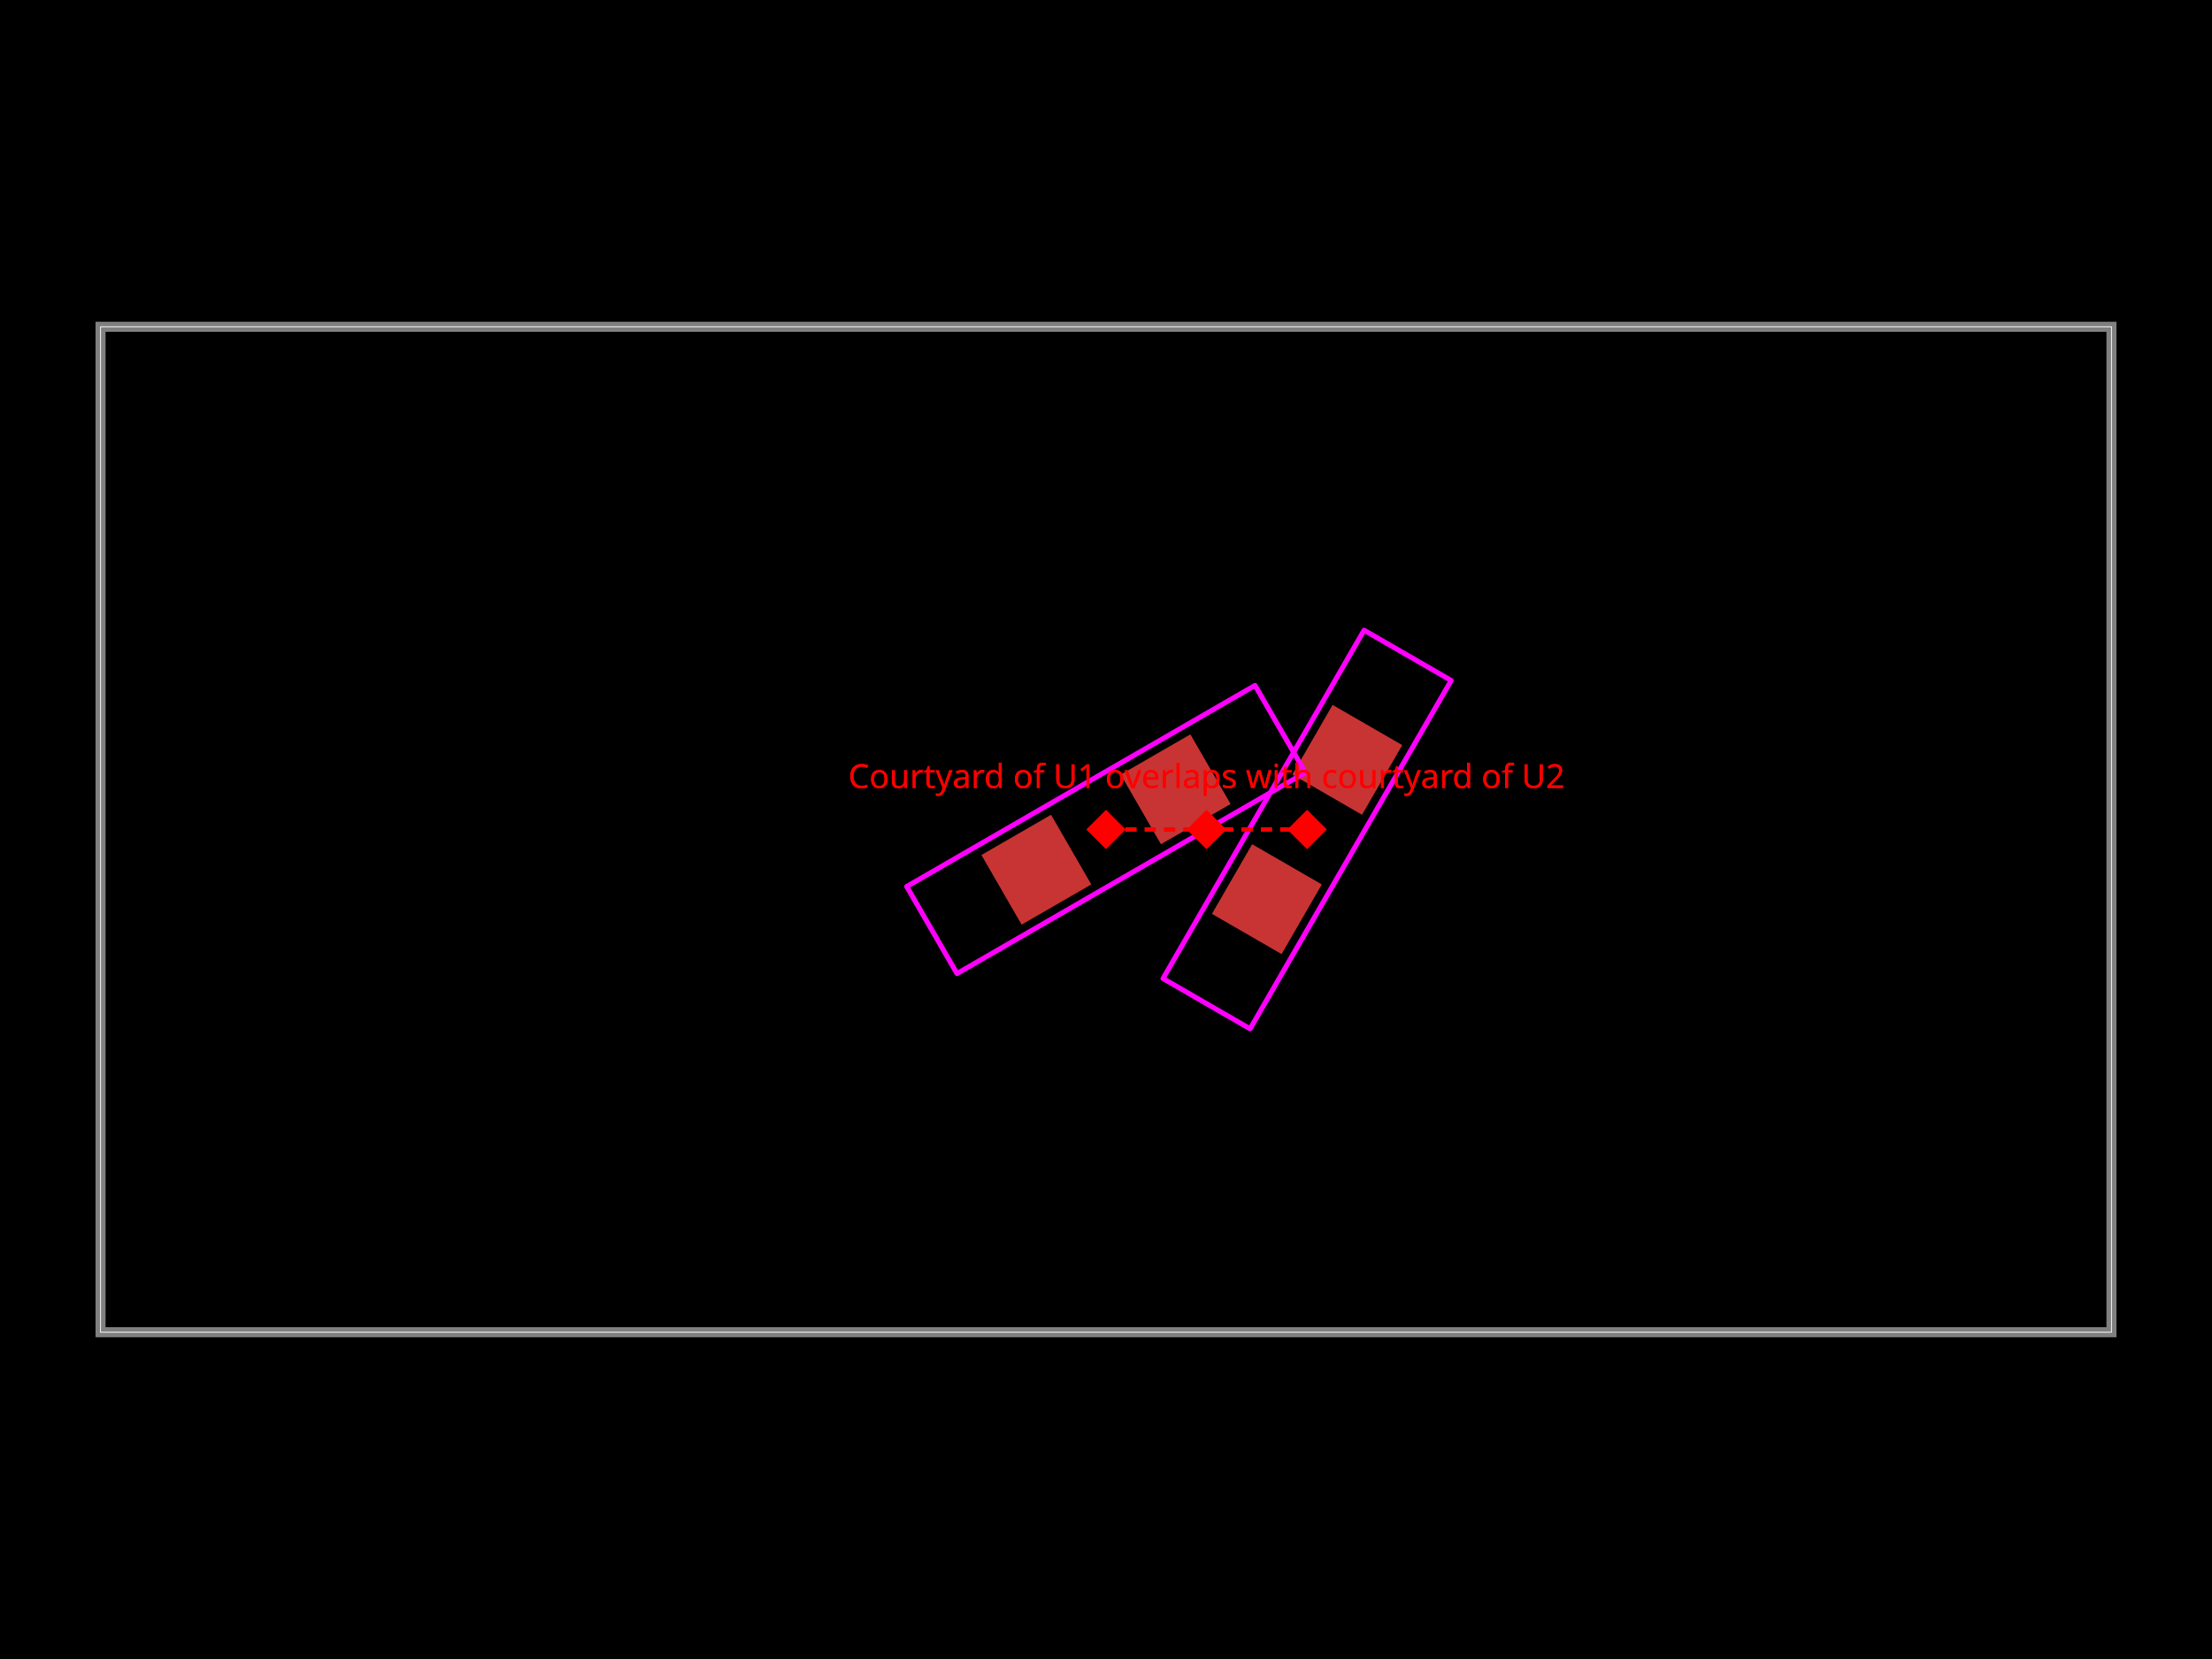
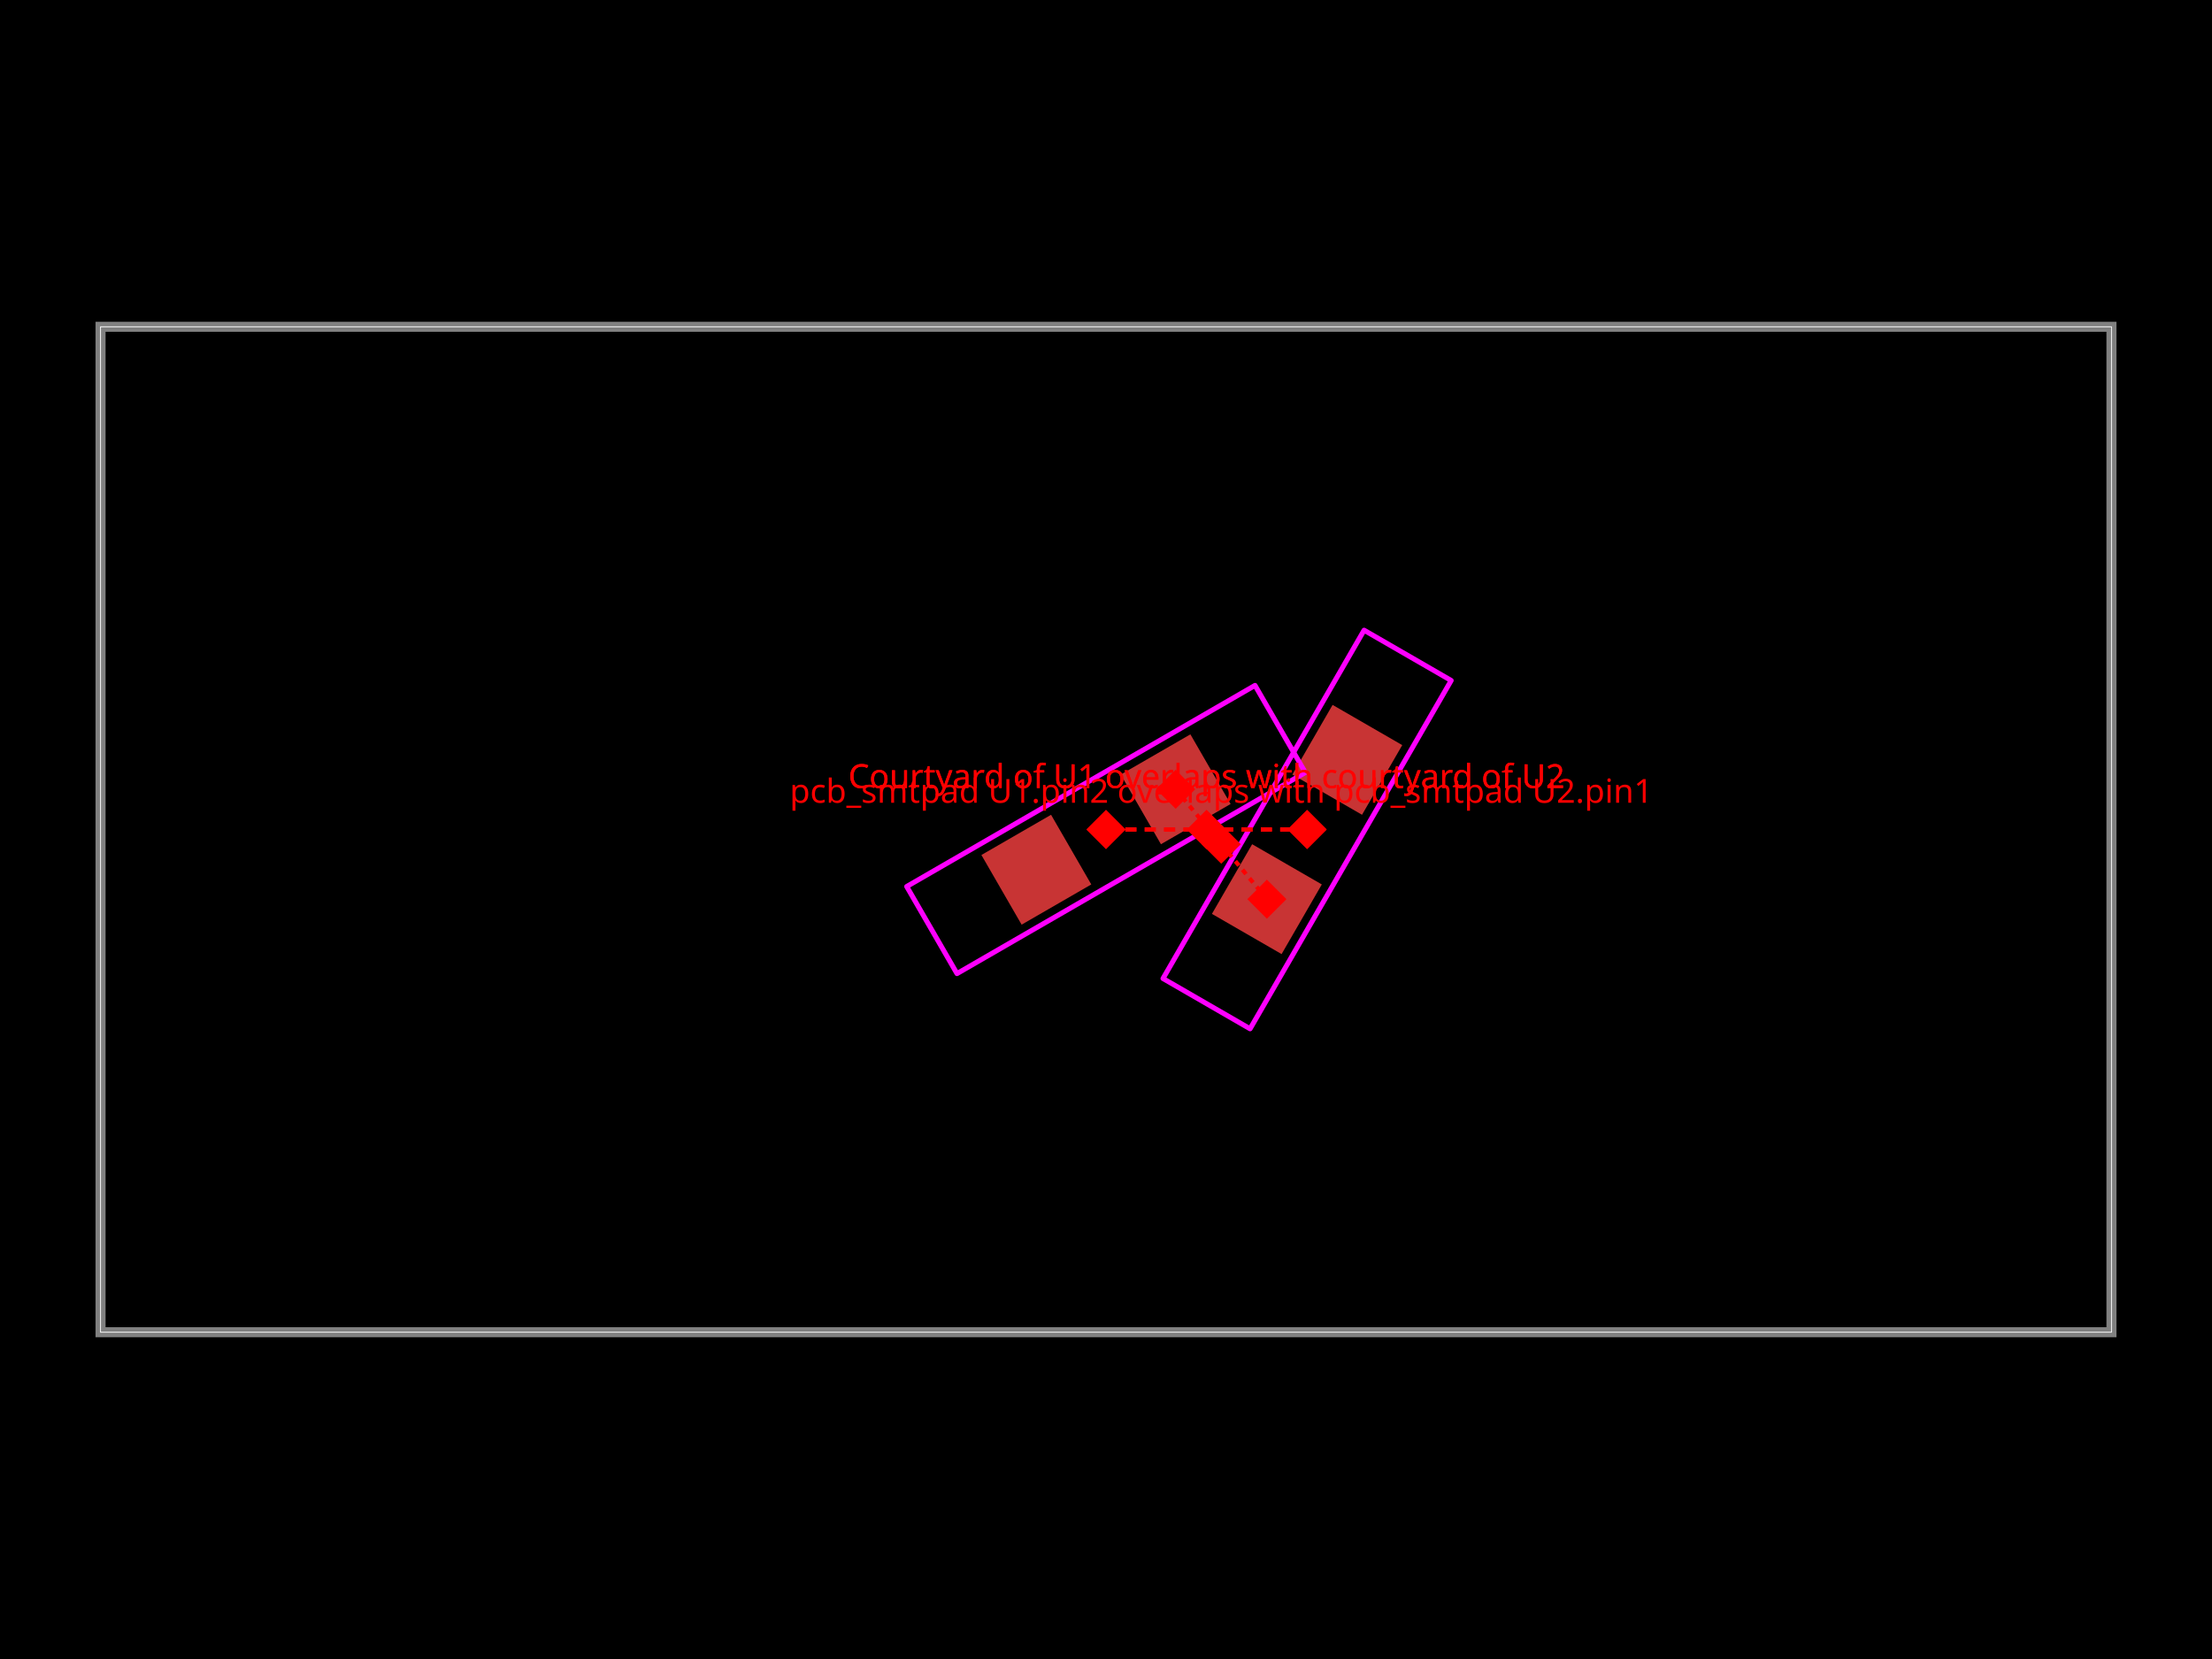
<svg xmlns="http://www.w3.org/2000/svg" width="800" height="600" data-software-used-string="@tscircuit/core@0.0.1269">
  <style />
  <rect class="boundary" x="0" y="0" fill="#000" width="800" height="600" data-type="pcb_background" data-pcb-layer="global" />
  <rect class="pcb-boundary" fill="none" stroke="#fff" stroke-width="0.3" x="36.364" y="118.182" width="727.273" height="363.636" data-type="pcb_boundary" data-pcb-layer="global" />
  <path class="pcb-board" d="M 36.364 481.818 L 763.636 481.818 L 763.636 118.182 L 36.364 118.182 Z" fill="none" stroke="rgba(255, 255, 255, 0.5)" stroke-width="3.636" data-type="pcb_board" data-pcb-layer="board" />
-   <rect class="pcb-pad" fill="rgb(200, 52, 52)" x="-14.545" y="-14.545" width="29.091" height="29.091" transform="translate(374.8065 314.5455) rotate(-30)" data-type="pcb_smtpad" data-pcb-layer="top" />
-   <rect class="pcb-pad" fill="rgb(200, 52, 52)" x="-14.545" y="-14.545" width="29.091" height="29.091" transform="translate(425.1935 285.4545) rotate(-30)" data-type="pcb_smtpad" data-pcb-layer="top" />
-   <rect class="pcb-pad" fill="rgb(200, 52, 52)" x="-14.545" y="-14.545" width="29.091" height="29.091" transform="translate(458.1818 325.1935) rotate(-60)" data-type="pcb_smtpad" data-pcb-layer="top" />
-   <rect class="pcb-pad" fill="rgb(200, 52, 52)" x="-14.545" y="-14.545" width="29.091" height="29.091" transform="translate(487.2727 274.8065) rotate(-60)" data-type="pcb_smtpad" data-pcb-layer="top" />
+   <rect class="pcb-pad" fill="rgb(200, 52, 52)" x="-14.545" y="-14.545" width="29.091" height="29.091" transform="translate(374.8065 314.5455) rotate(-30)" data-type="pcb_smtpad" data-pcb-layer="top" data-pad-name="U1.pin1" />
+   <rect class="pcb-pad" fill="rgb(200, 52, 52)" x="-14.545" y="-14.545" width="29.091" height="29.091" transform="translate(425.1935 285.4545) rotate(-30)" data-type="pcb_smtpad" data-pcb-layer="top" data-pad-name="U1.pin2" />
+   <rect class="pcb-pad" fill="rgb(200, 52, 52)" x="-14.545" y="-14.545" width="29.091" height="29.091" transform="translate(458.1818 325.1935) rotate(-60)" data-type="pcb_smtpad" data-pcb-layer="top" data-pad-name="U2.pin1" />
+   <rect class="pcb-pad" fill="rgb(200, 52, 52)" x="-14.545" y="-14.545" width="29.091" height="29.091" transform="translate(487.2727 274.8065) rotate(-60)" data-type="pcb_smtpad" data-pcb-layer="top" data-pad-name="U2.pin2" />
  <rect x="-72.727" y="-18.182" width="145.455" height="36.364" class="pcb-courtyard-rect pcb-courtyard-top" data-pcb-courtyard-rect-id="pcb_courtyard_rect_0" data-type="pcb_courtyard_rect" data-pcb-layer="top" stroke-linejoin="round" transform="translate(400 300) rotate(-30)" fill="none" stroke="#FF00FF" stroke-width="1.818" />
  <rect x="-72.727" y="-18.182" width="145.455" height="36.364" class="pcb-courtyard-rect pcb-courtyard-top" data-pcb-courtyard-rect-id="pcb_courtyard_rect_1" data-type="pcb_courtyard_rect" data-pcb-layer="top" stroke-linejoin="round" transform="translate(472.7273 300) rotate(-60)" fill="none" stroke="#FF00FF" stroke-width="1.818" />
+   <rect x="436.688" y="300.324" width="10" height="10" fill="red" transform="rotate(45 441.6876 305.324)" data-type="pcb_footprint_overlap_error" data-pcb-layer="overlay" />
+   <text x="441.688" y="290.324" fill="red" font-family="sans-serif" font-size="12" text-anchor="middle" data-type="pcb_footprint_overlap_error" data-pcb-layer="overlay">pcb_smtpad U1.pin2 overlaps with pcb_smtpad U2.pin1</text>
+   <rect x="420.193" y="280.455" width="10" height="10" fill="red" transform="rotate(45 425.1935 285.4545)" data-type="pcb_footprint_overlap_error" data-pcb-layer="overlay" />
+   <line x1="441.688" y1="305.324" x2="425.193" y2="285.455" stroke="red" stroke-width="1.5" stroke-dasharray="2,2" data-type="pcb_footprint_overlap_error" data-pcb-layer="overlay" />
+   <rect x="453.182" y="320.193" width="10" height="10" fill="red" transform="rotate(45 458.1818 325.1935)" data-type="pcb_footprint_overlap_error" data-pcb-layer="overlay" />
+   <line x1="441.688" y1="305.324" x2="458.182" y2="325.193" stroke="red" stroke-width="1.5" stroke-dasharray="2,2" data-type="pcb_footprint_overlap_error" data-pcb-layer="overlay" />
  <rect x="431.364" y="295" width="10" height="10" fill="red" transform="rotate(45 436.3636 300)" data-type="pcb_courtyard_overlap_error" data-pcb-layer="overlay" />
  <text x="436.364" y="285" fill="red" font-family="sans-serif" font-size="12" text-anchor="middle" data-type="pcb_courtyard_overlap_error" data-pcb-layer="overlay">Courtyard of U1 overlaps with courtyard of U2</text>
  <rect x="395" y="295" width="10" height="10" fill="red" transform="rotate(45 400 300)" data-type="pcb_courtyard_overlap_error" data-pcb-layer="overlay" />
  <rect x="467.727" y="295" width="10" height="10" fill="red" transform="rotate(45 472.7273 300)" data-type="pcb_courtyard_overlap_error" data-pcb-layer="overlay" />
  <line x1="400" y1="300" x2="472.727" y2="300" stroke="red" stroke-width="1.5" stroke-dasharray="4,3" data-type="pcb_courtyard_overlap_error" data-pcb-layer="overlay" />
  <rect x="431.364" y="295" width="10" height="10" fill="red" transform="rotate(45 436.3636 300)" data-type="pcb_courtyard_overlap_error" data-pcb-layer="overlay" />
  <text x="436.364" y="285" fill="red" font-family="sans-serif" font-size="12" text-anchor="middle" data-type="pcb_courtyard_overlap_error" data-pcb-layer="overlay">Courtyard of U1 overlaps with courtyard of U2</text>
  <rect x="395" y="295" width="10" height="10" fill="red" transform="rotate(45 400 300)" data-type="pcb_courtyard_overlap_error" data-pcb-layer="overlay" />
  <rect x="467.727" y="295" width="10" height="10" fill="red" transform="rotate(45 472.7273 300)" data-type="pcb_courtyard_overlap_error" data-pcb-layer="overlay" />
  <line x1="400" y1="300" x2="472.727" y2="300" stroke="red" stroke-width="1.5" stroke-dasharray="4,3" data-type="pcb_courtyard_overlap_error" data-pcb-layer="overlay" />
</svg>
